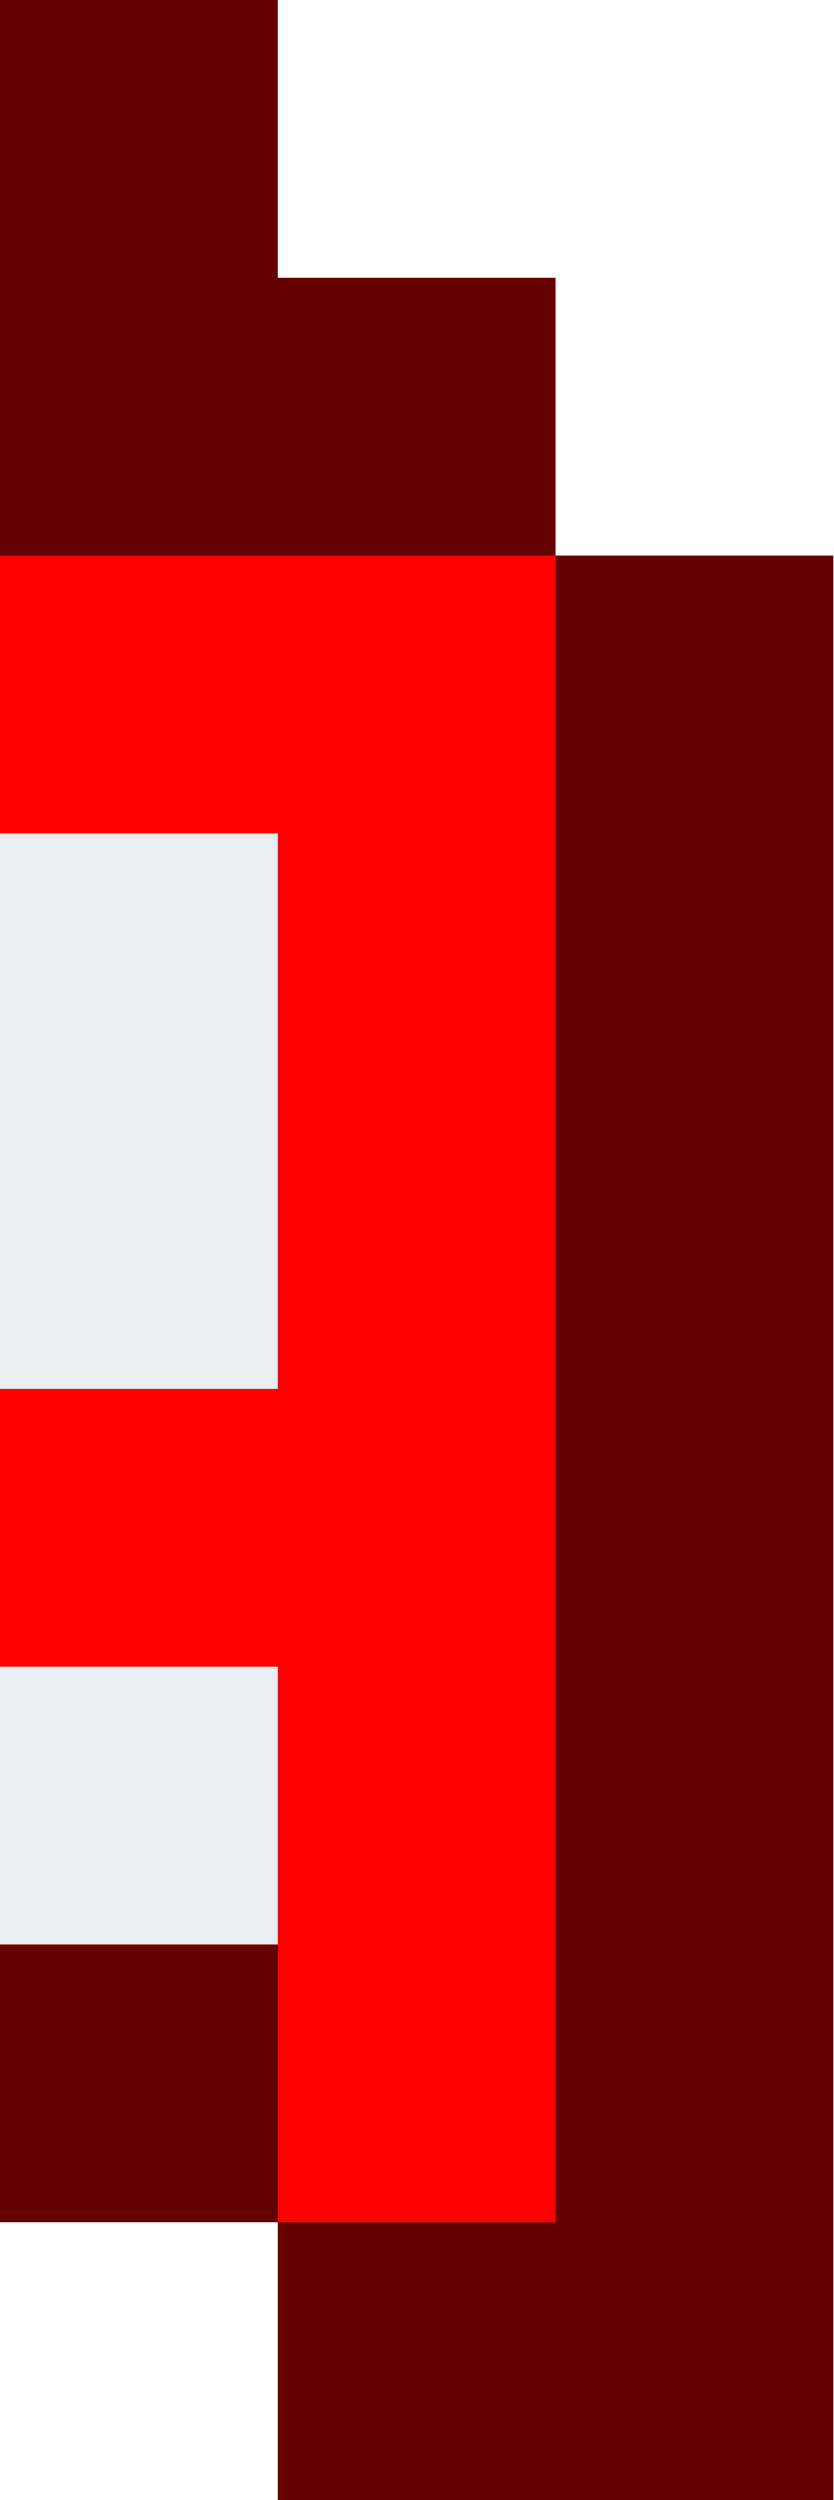
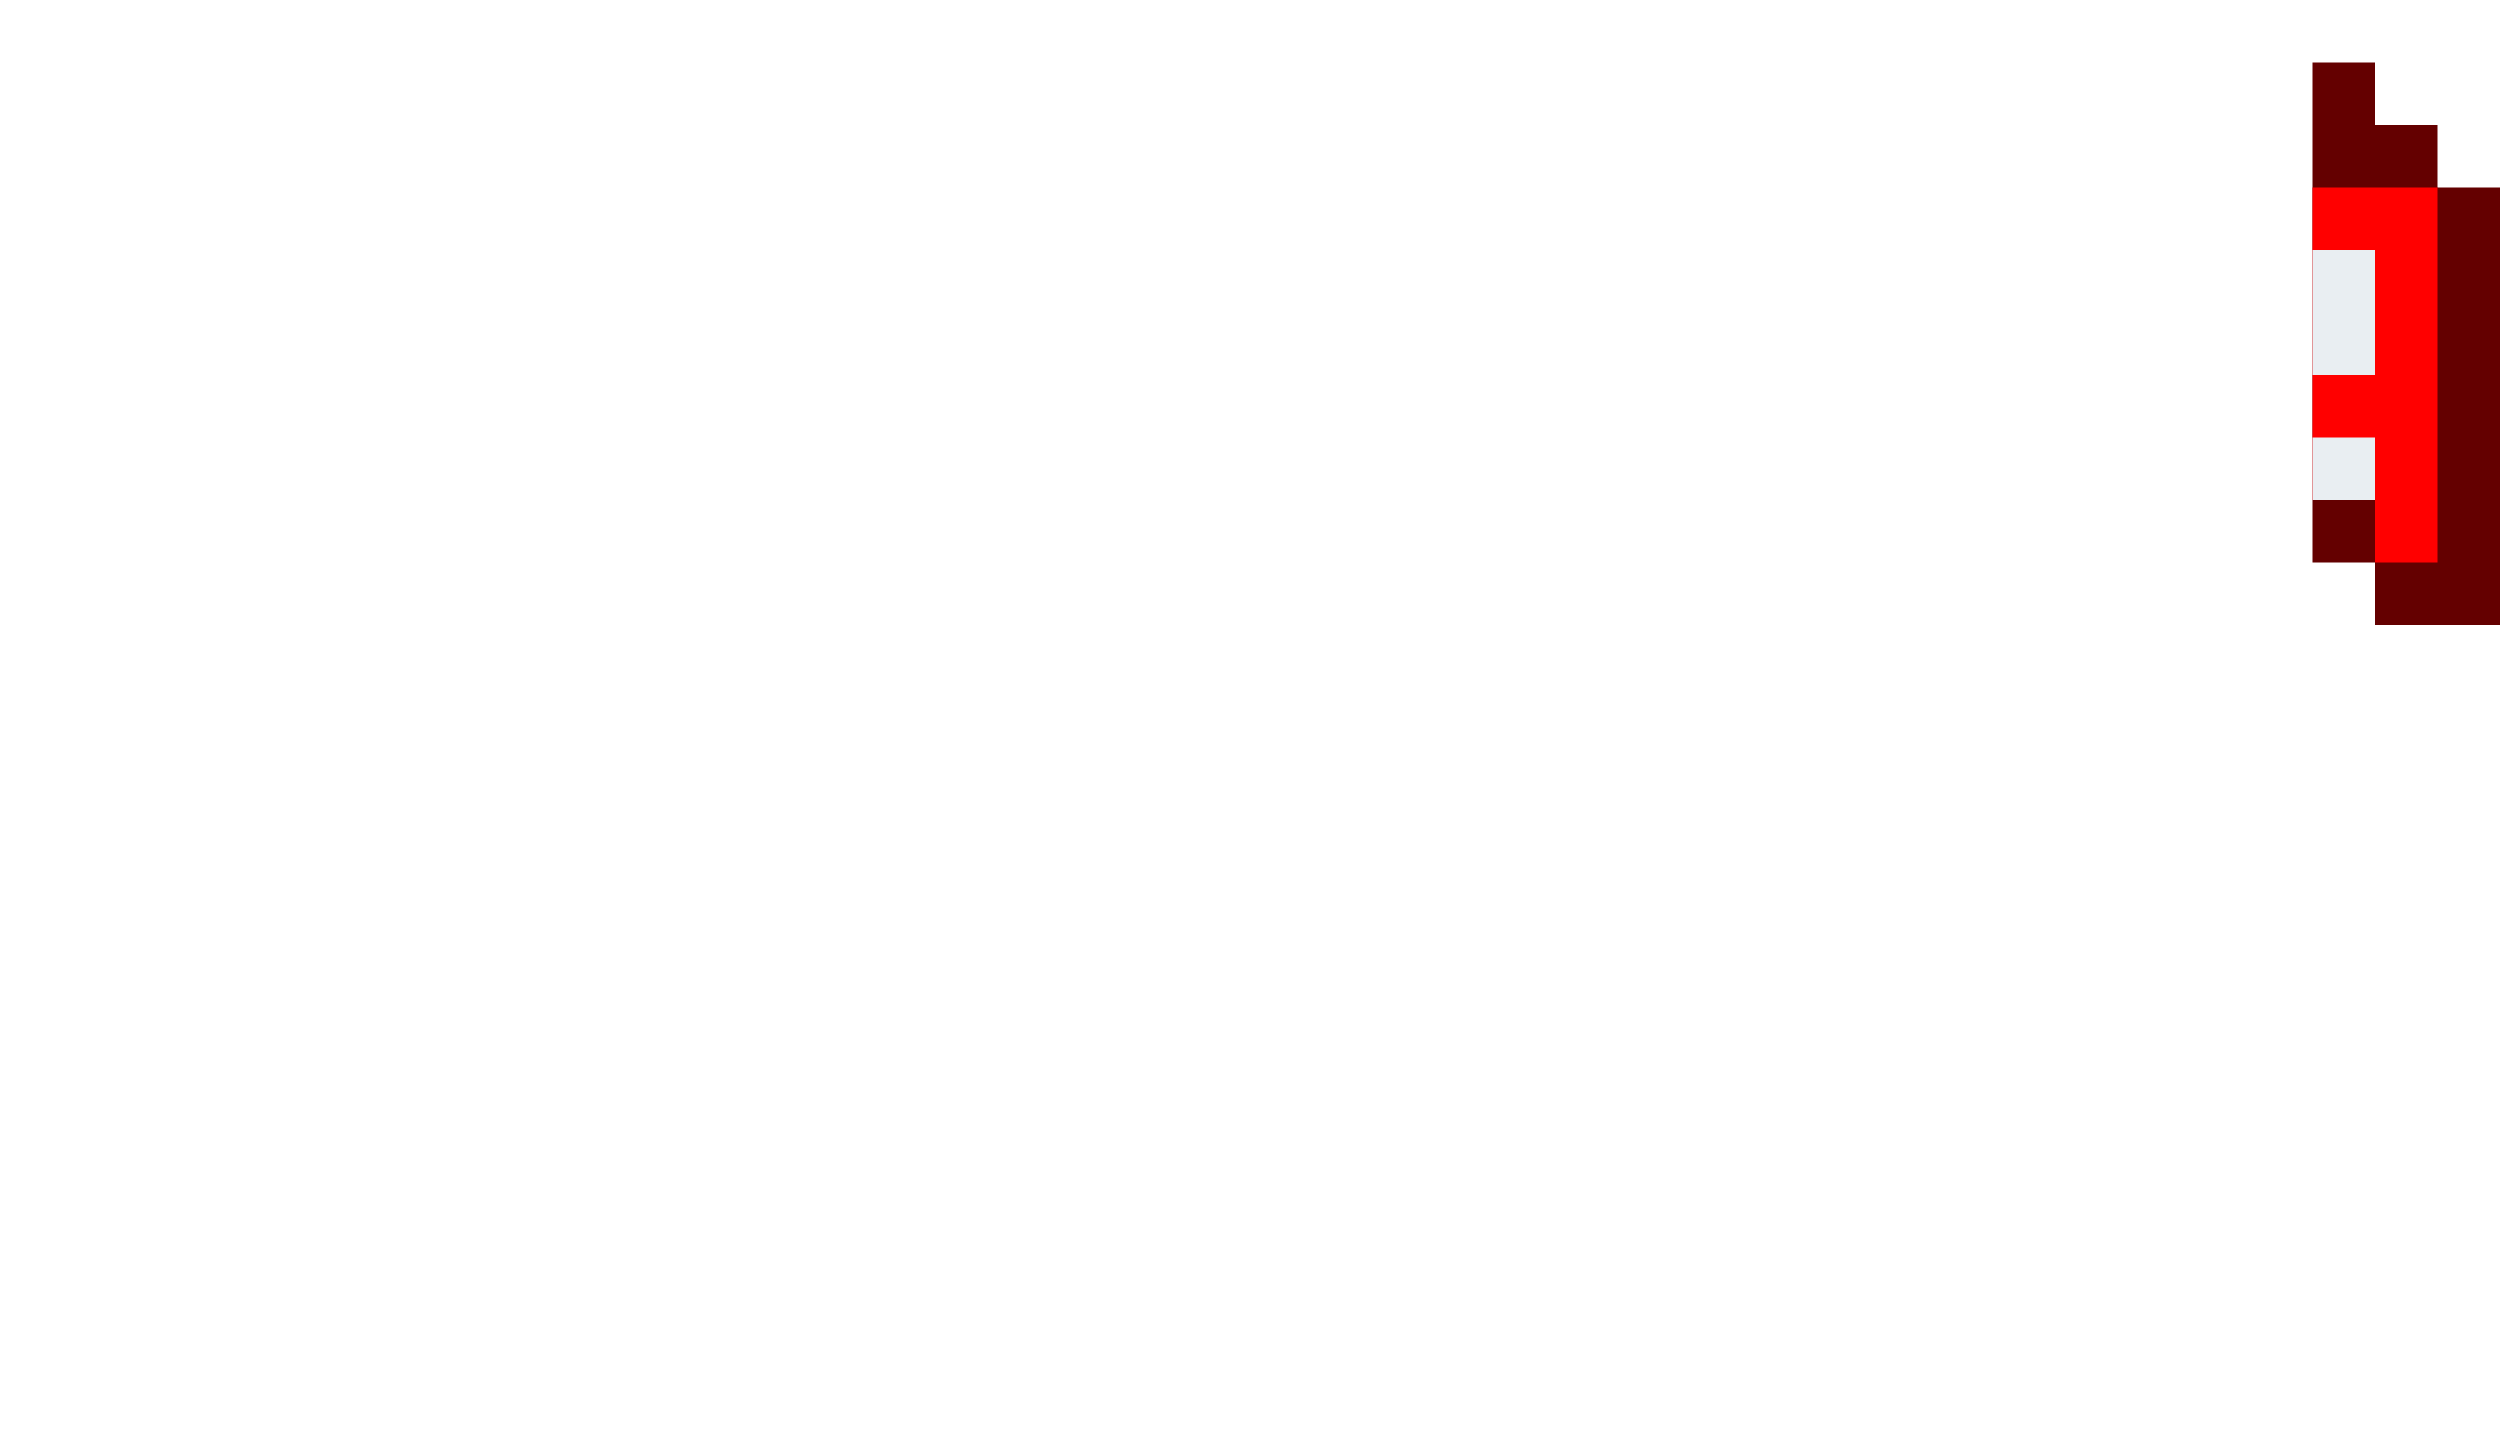
- <svg xmlns="http://www.w3.org/2000/svg" viewBox="0 0 3 9">
-   <path d="M2 2V1H1V0H0v8h1v1h2V2z" fill="#640000" />
-   <path d="M0 2v5h1v1h1V2z" fill="red" />
-   <path d="M0 6h1v1H0V6zm0-3h1v2H0V3z" fill="#e9eef2" />
+ <svg xmlns="http://www.w3.org/2000/svg" viewBox="0 0 40 23">
+   <path d="M39,3V2h-1V1h-1v8h1v1h2V3H39z" fill="#640000" />
+   <path d="M37,3v5h1v1h1V3H37z" fill="red" />
+   <path d="M37 7h1v1h-1V7zm0-3h1v2h-1V4z" fill="#e9eef2" />
</svg>
